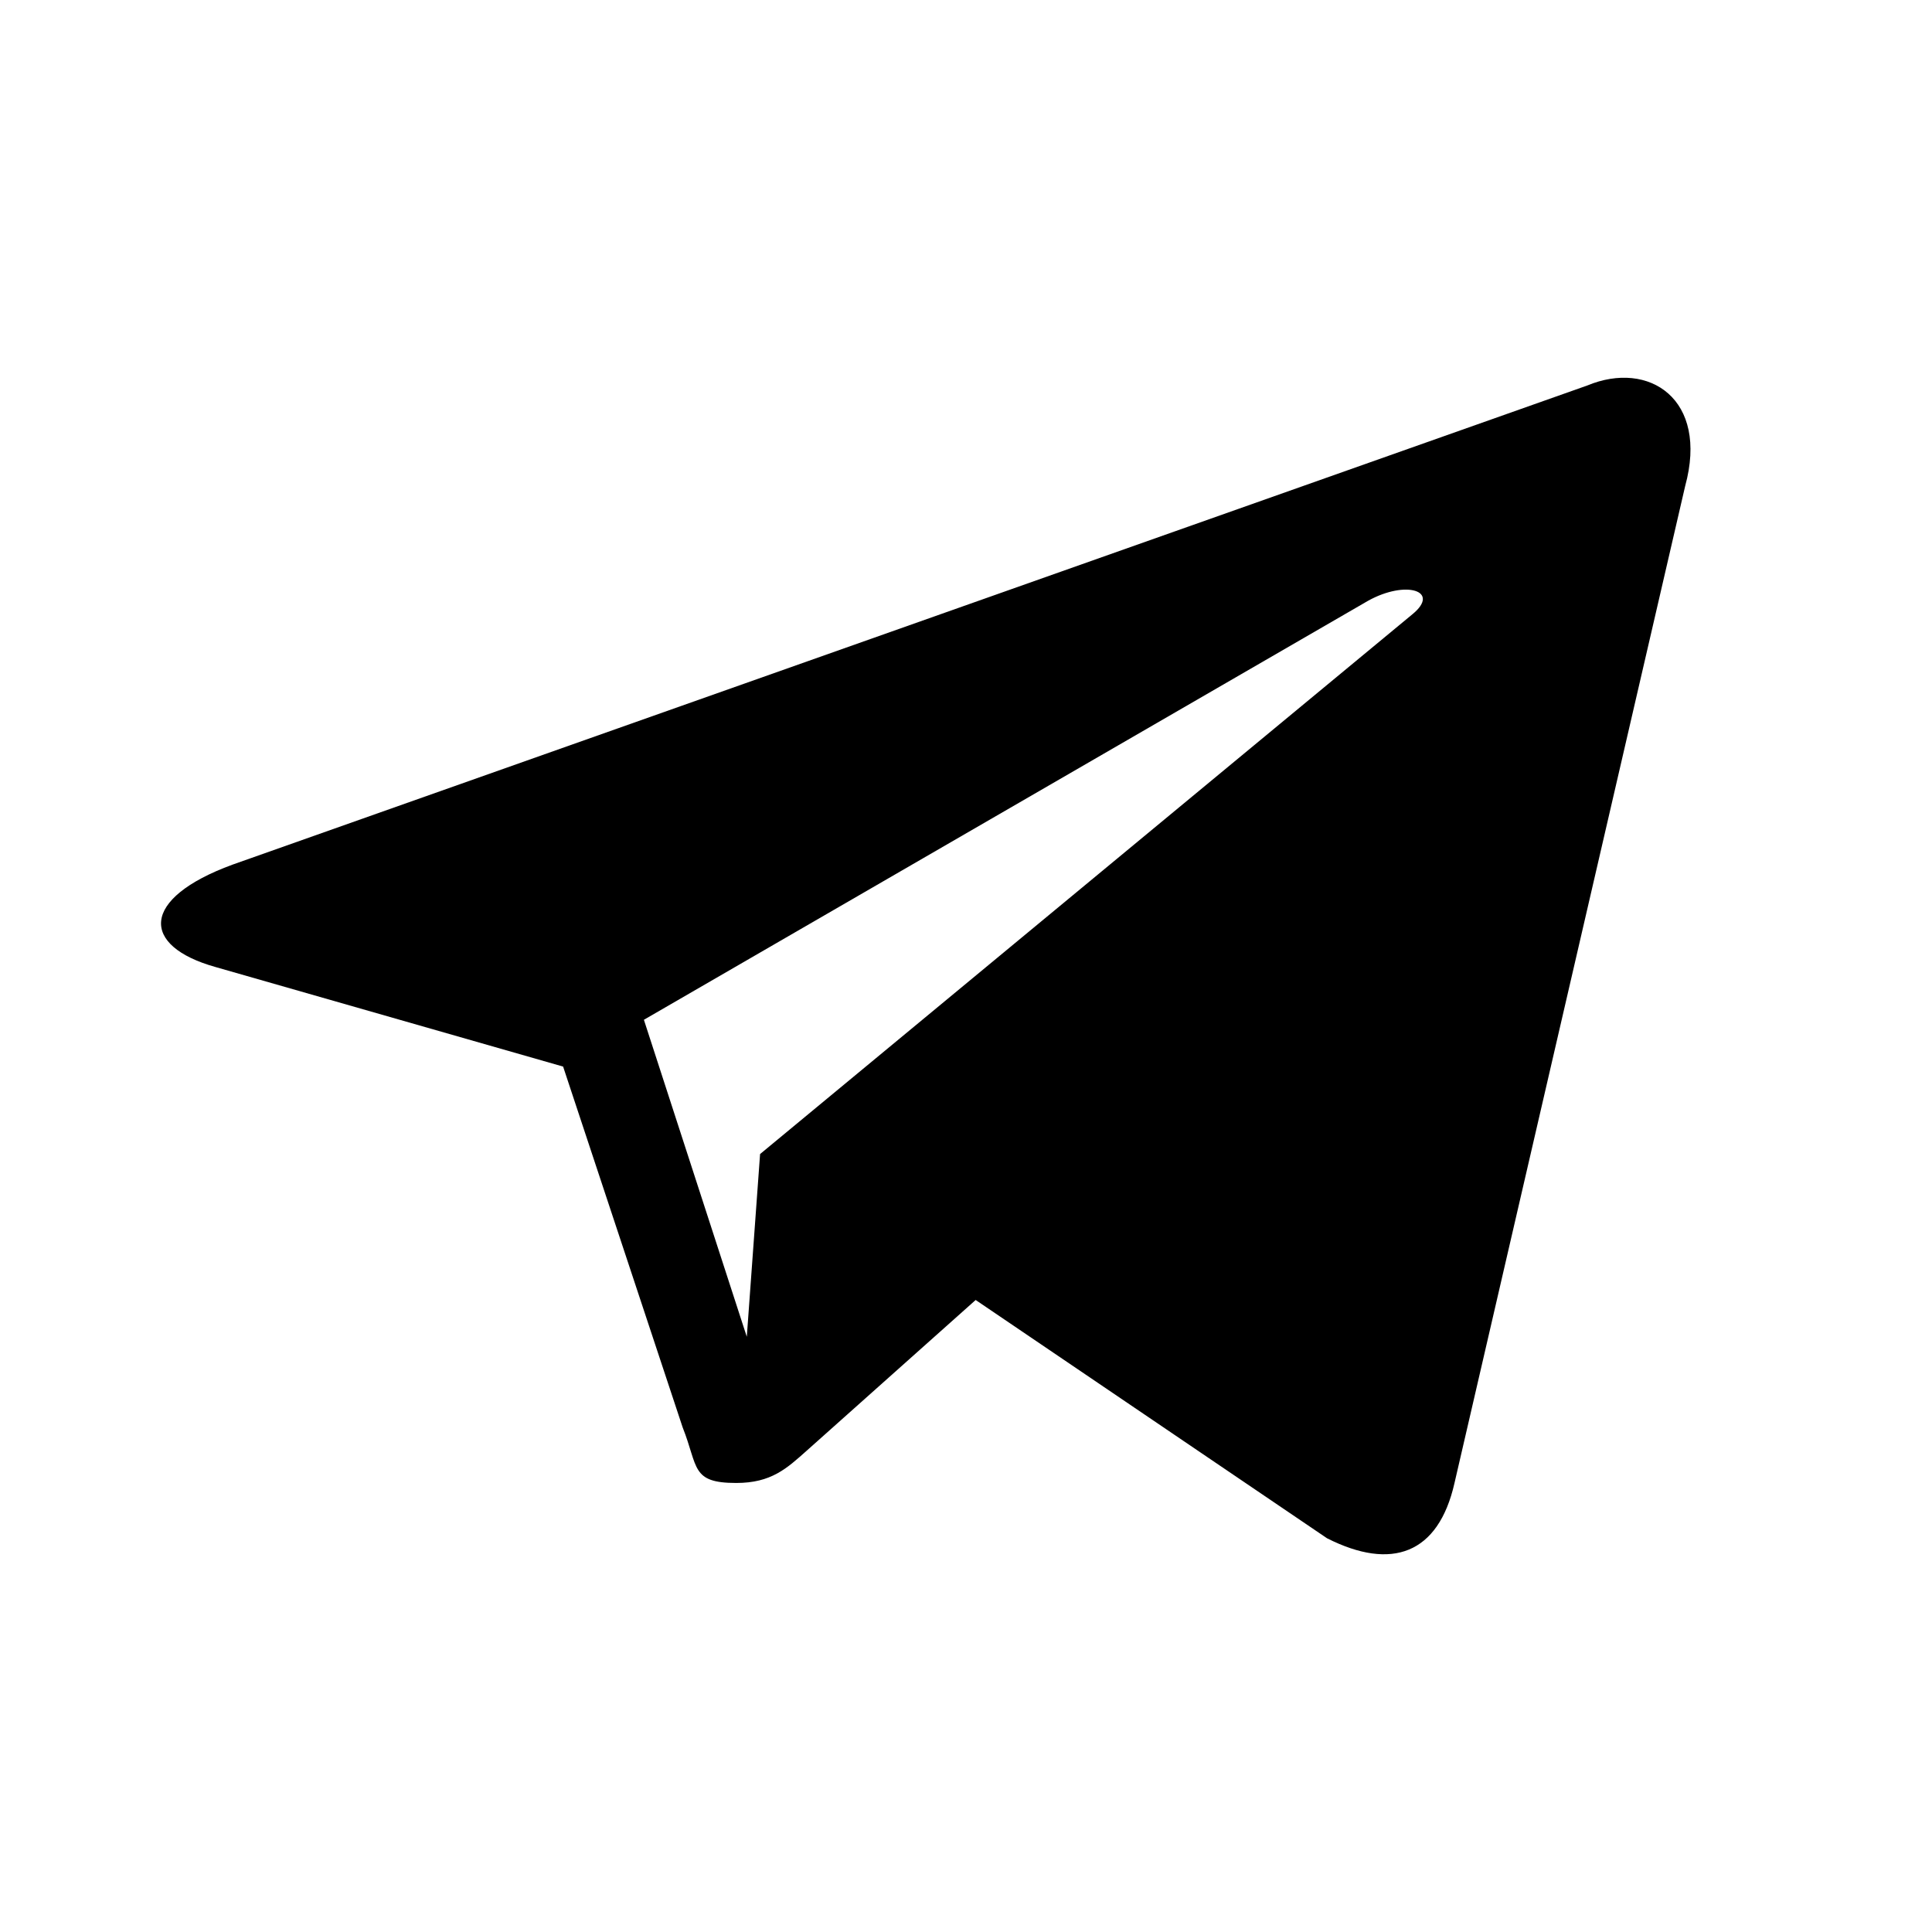
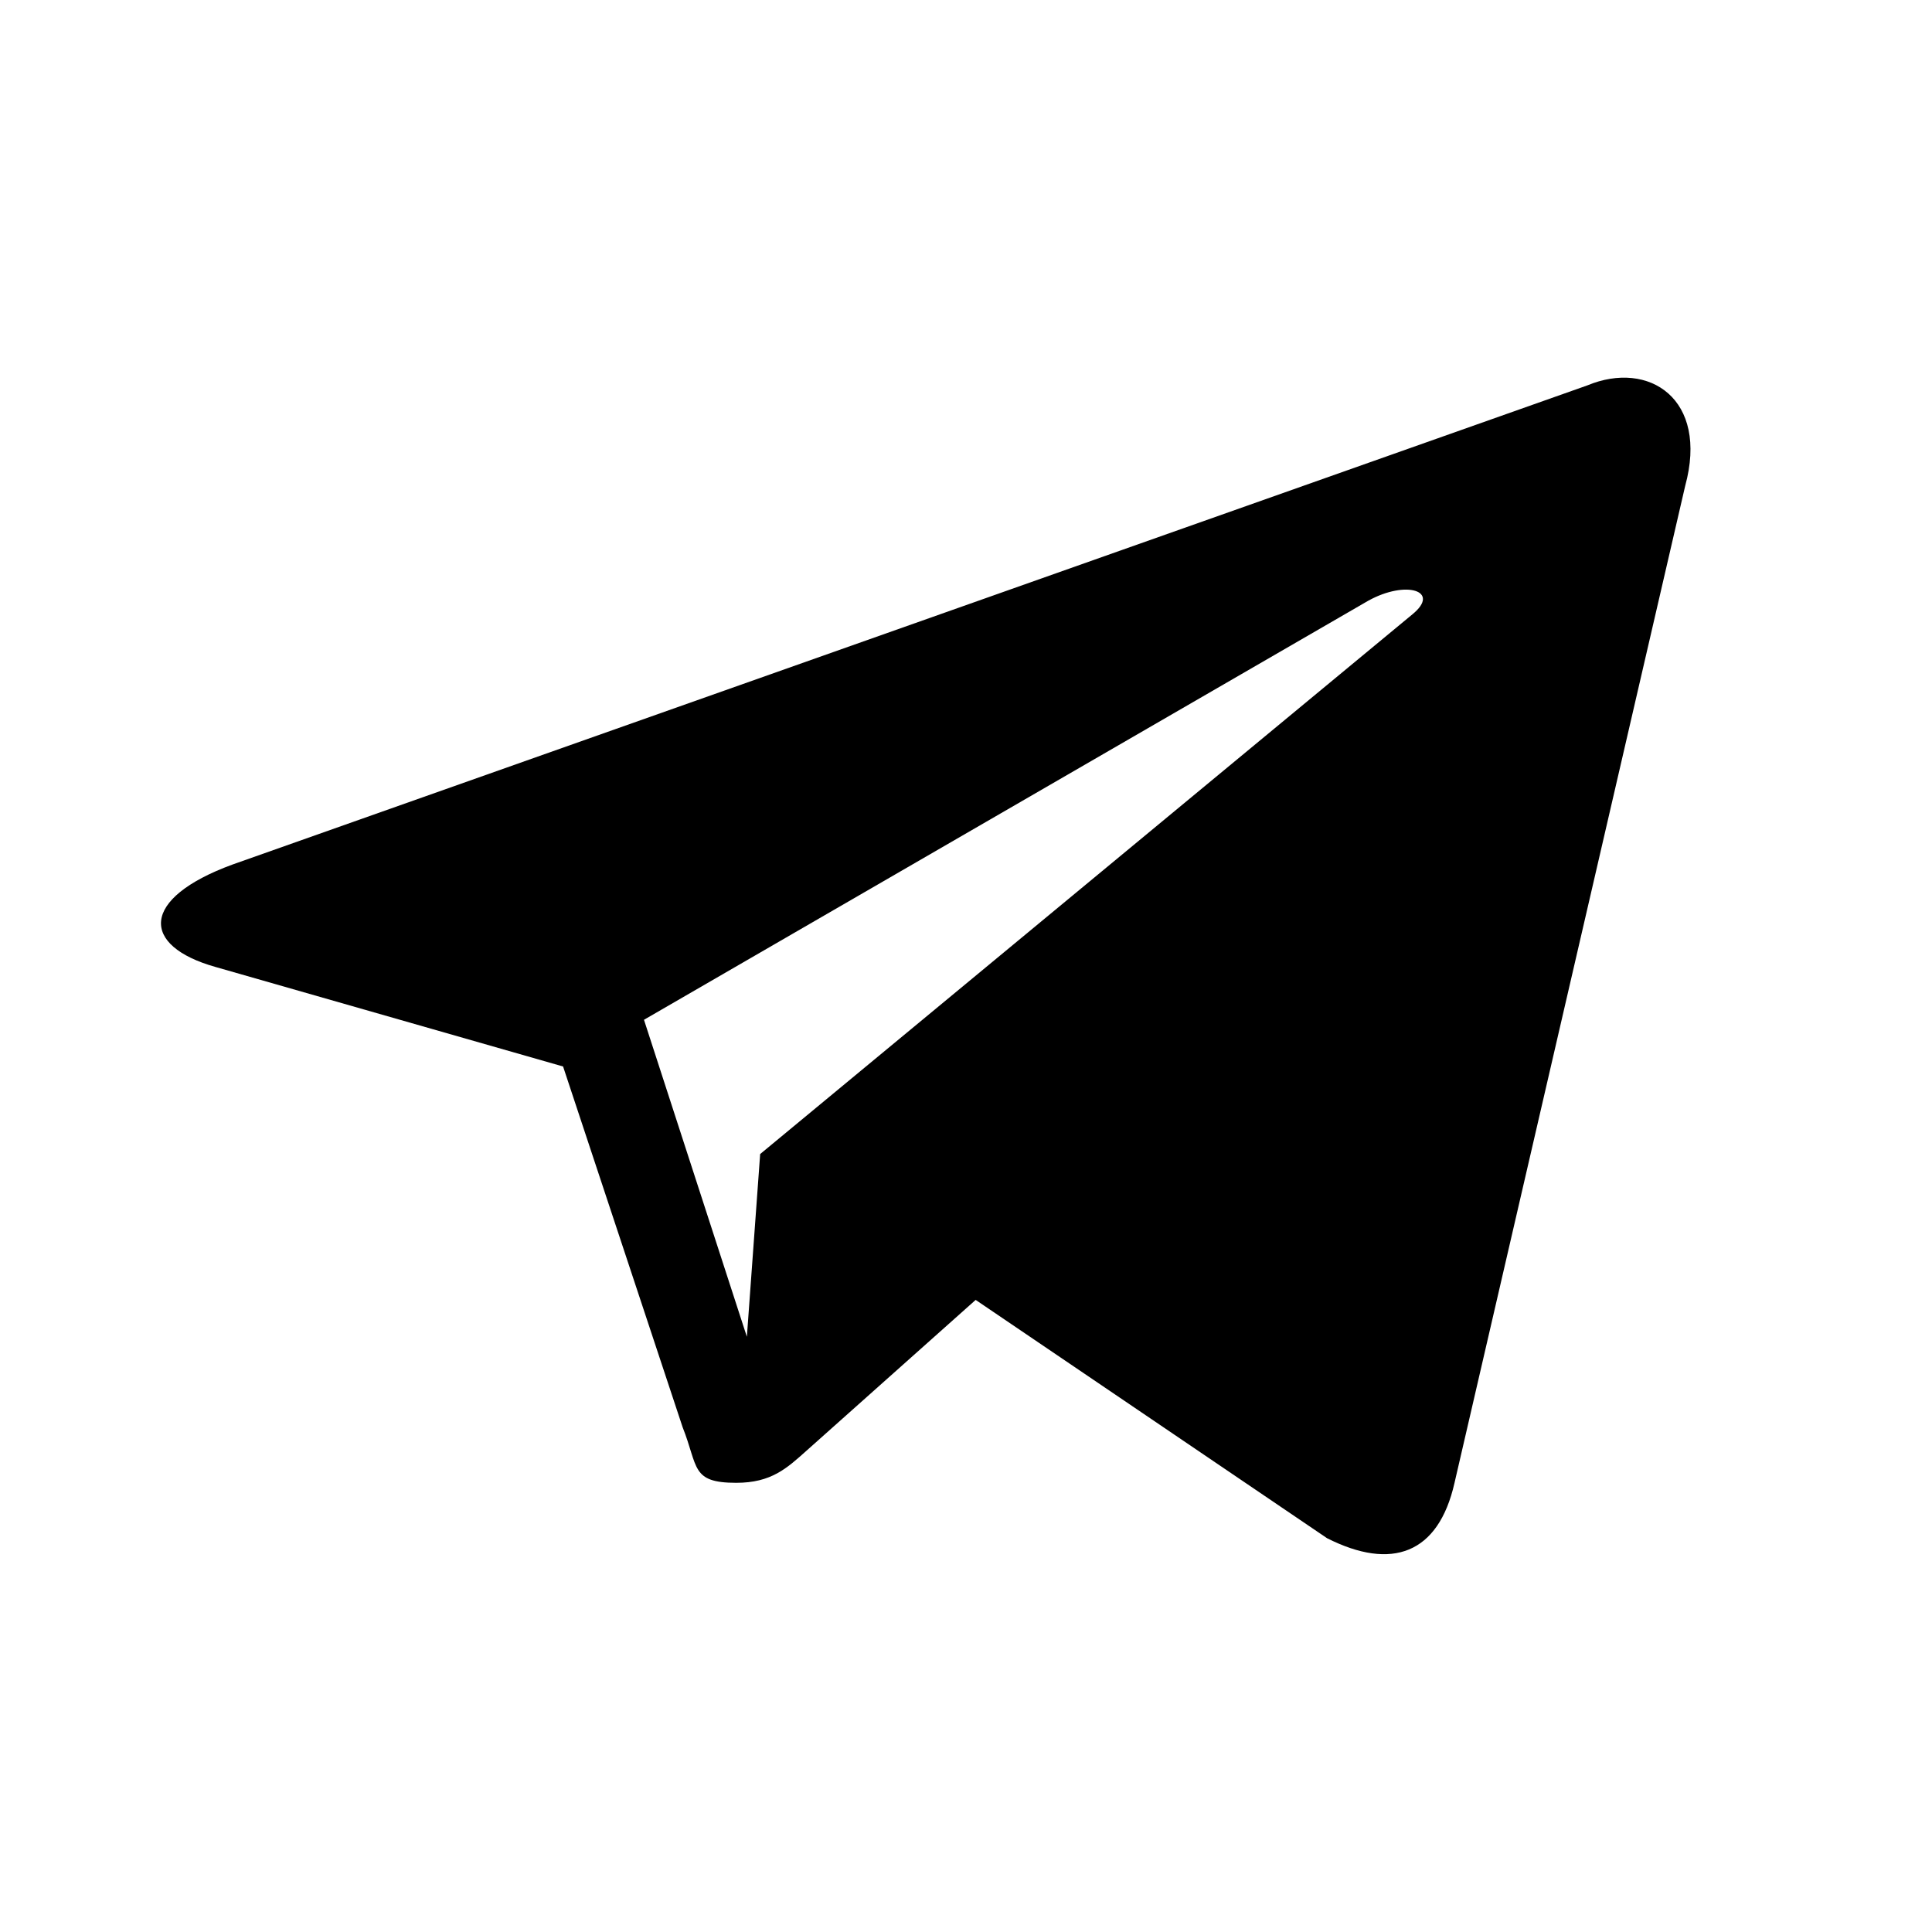
- <svg xmlns="http://www.w3.org/2000/svg" width="24" height="24" viewBox="0 0 24 24">
-   <path fill="#000000" fill-rule="evenodd" d="M6.995,13.249 L8.48,17.731 C8.676,18.224 8.58,18.422 9.146,18.422 C9.583,18.422 9.776,18.239 10.02,18.022 L12.12,16.149 L16.485,19.109 C17.288,19.515 17.868,19.305 18.068,18.424 L20.934,6.037 C21.228,4.959 20.486,4.469 19.717,4.789 L2.888,10.741 C1.738,11.163 1.746,11.752 2.678,12.013 L6.997,13.25 L6.995,13.249 Z M7.999,12.668 L16.995,7.463 C17.467,7.201 17.9,7.341 17.545,7.631 L9.442,14.336 L9.277,16.606 L7.999,12.669 L7.999,12.668 Z" />
+ <svg xmlns="http://www.w3.org/2000/svg" width="24" height="24">
+   <path fill-rule="evenodd" d="M6.995 13.249L8.48 17.73c.196.493.1.69.666.69.437 0 .63-.182.874-.4l2.1-1.872 4.365 2.96c.803.406 1.383.196 1.583-.685l2.866-12.387c.294-1.078-.448-1.568-1.217-1.248L2.887 10.74c-1.15.422-1.141 1.01-.21 1.272l4.32 1.237-.002-.001zM8 12.668l8.996-5.205c.472-.262.905-.122.55.168l-8.103 6.705-.165 2.27L8 12.669v-.001z" />
</svg>
